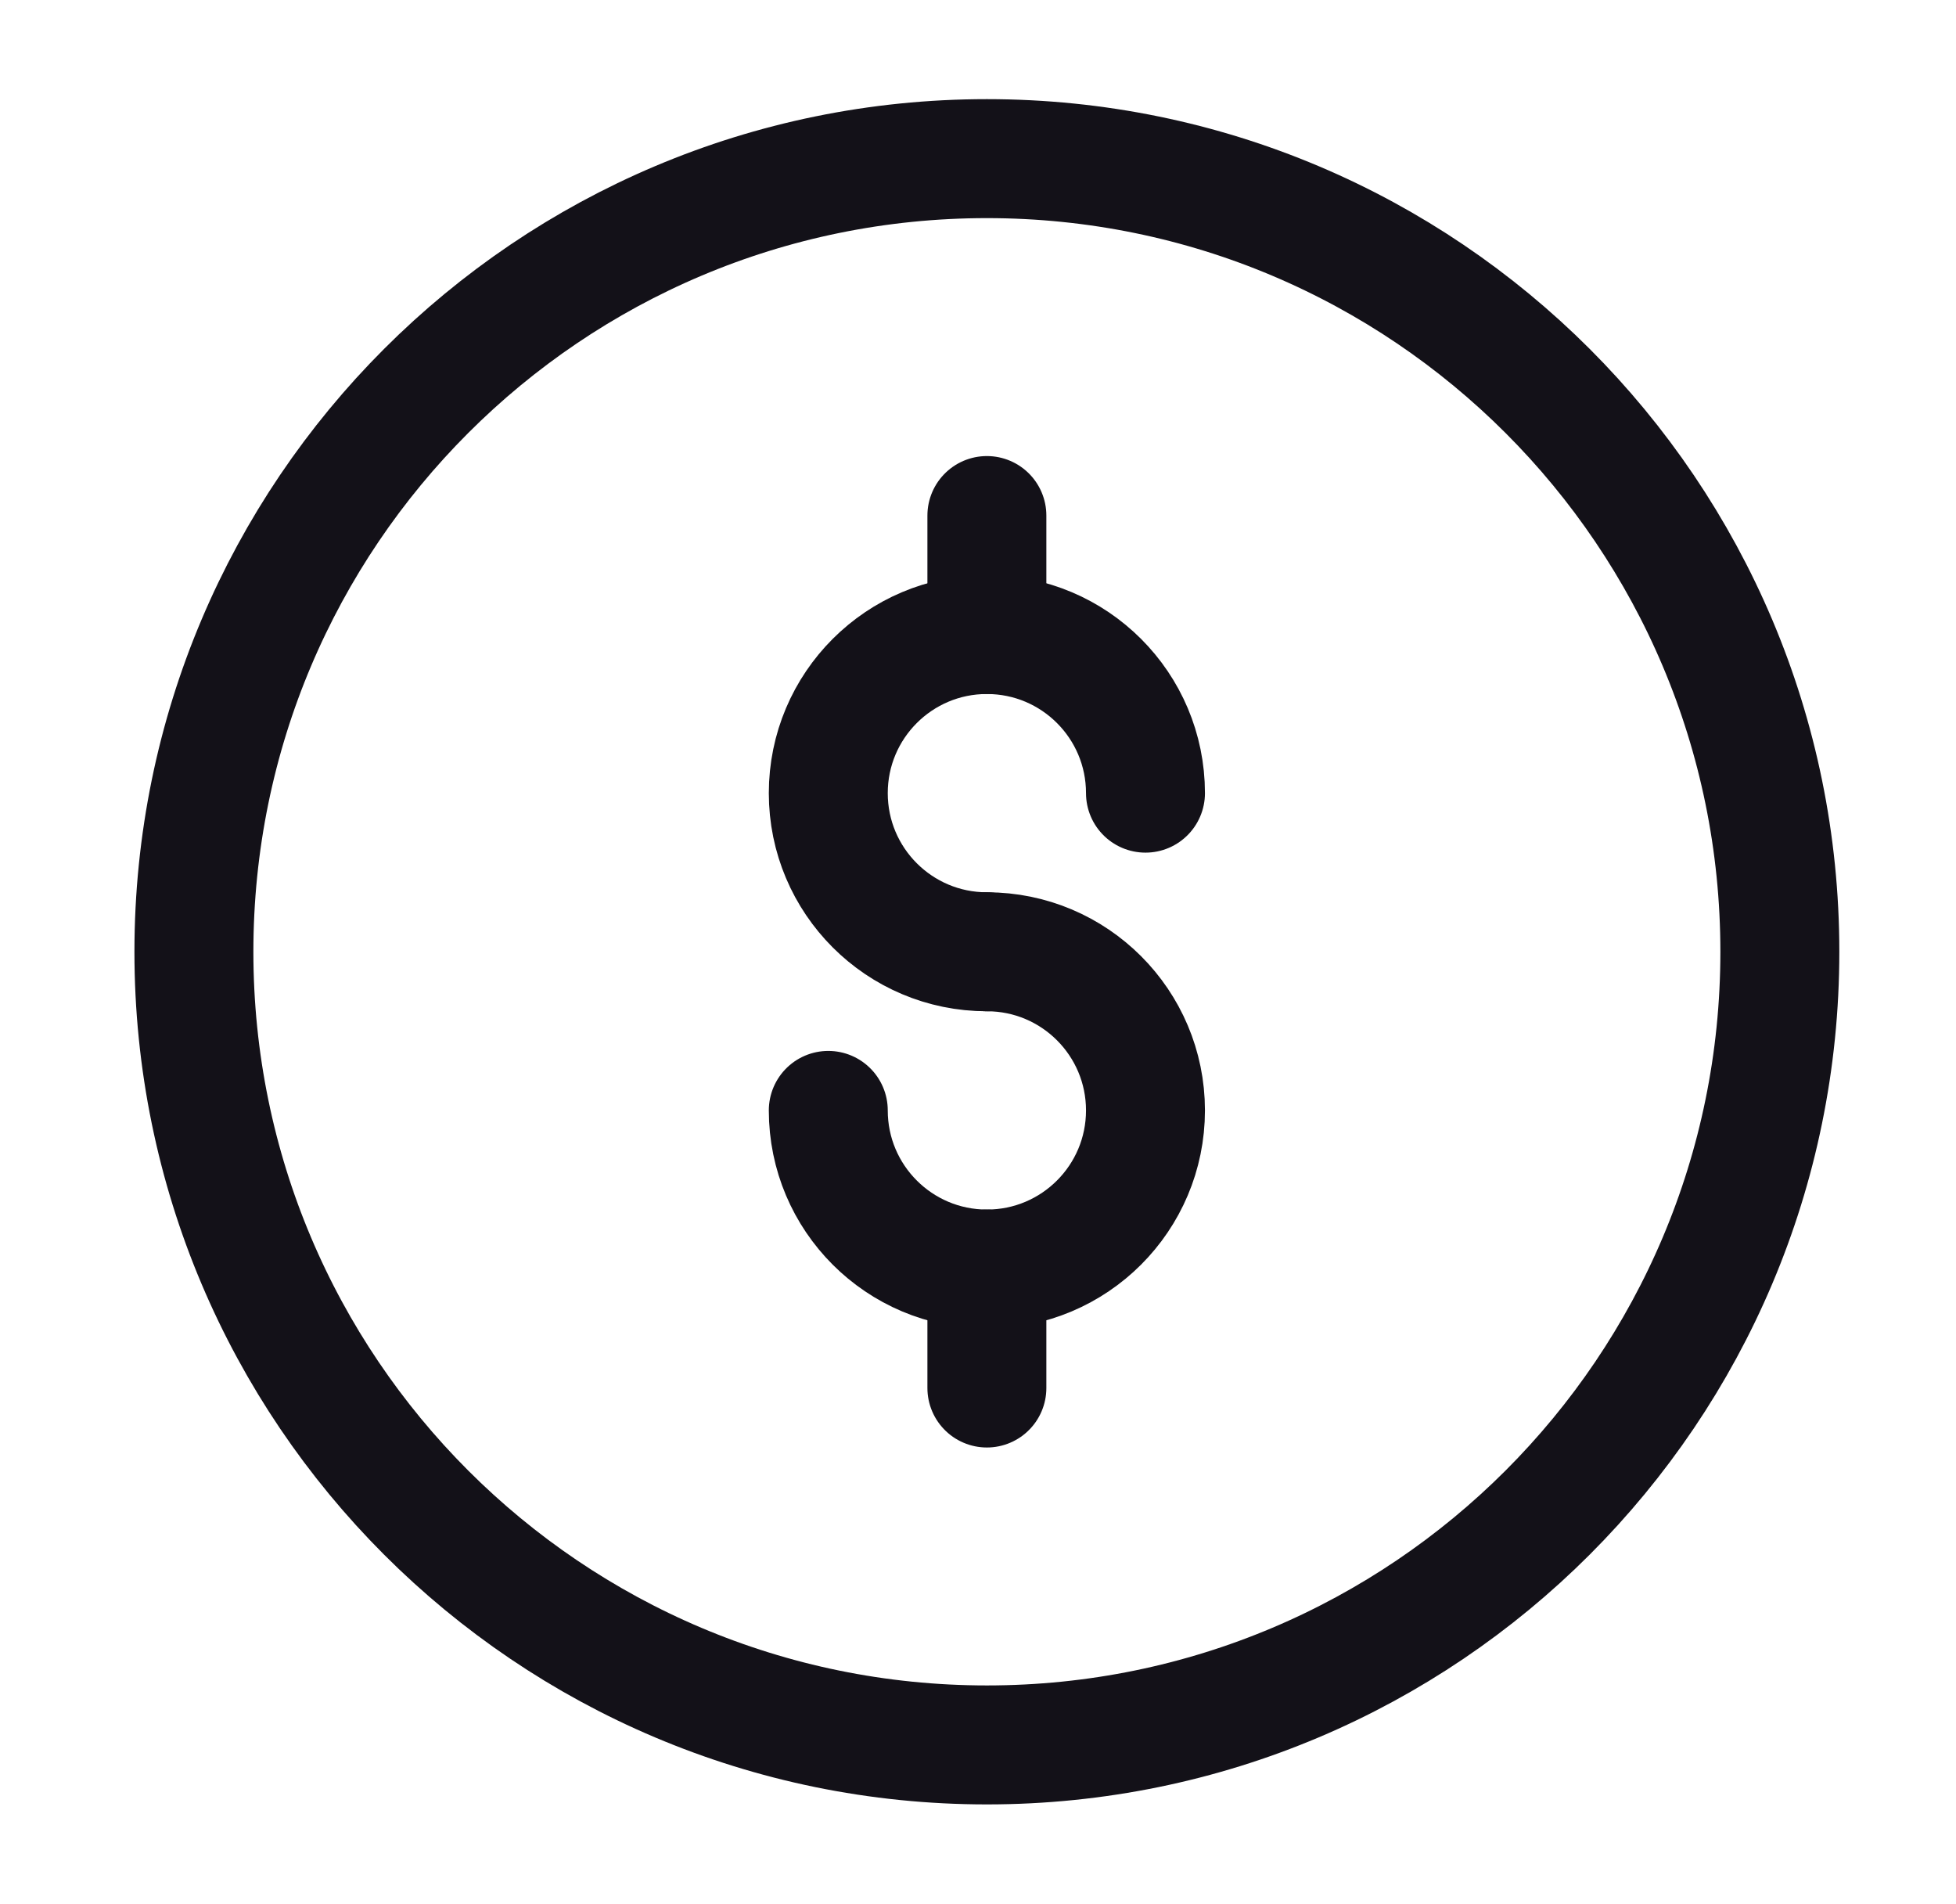
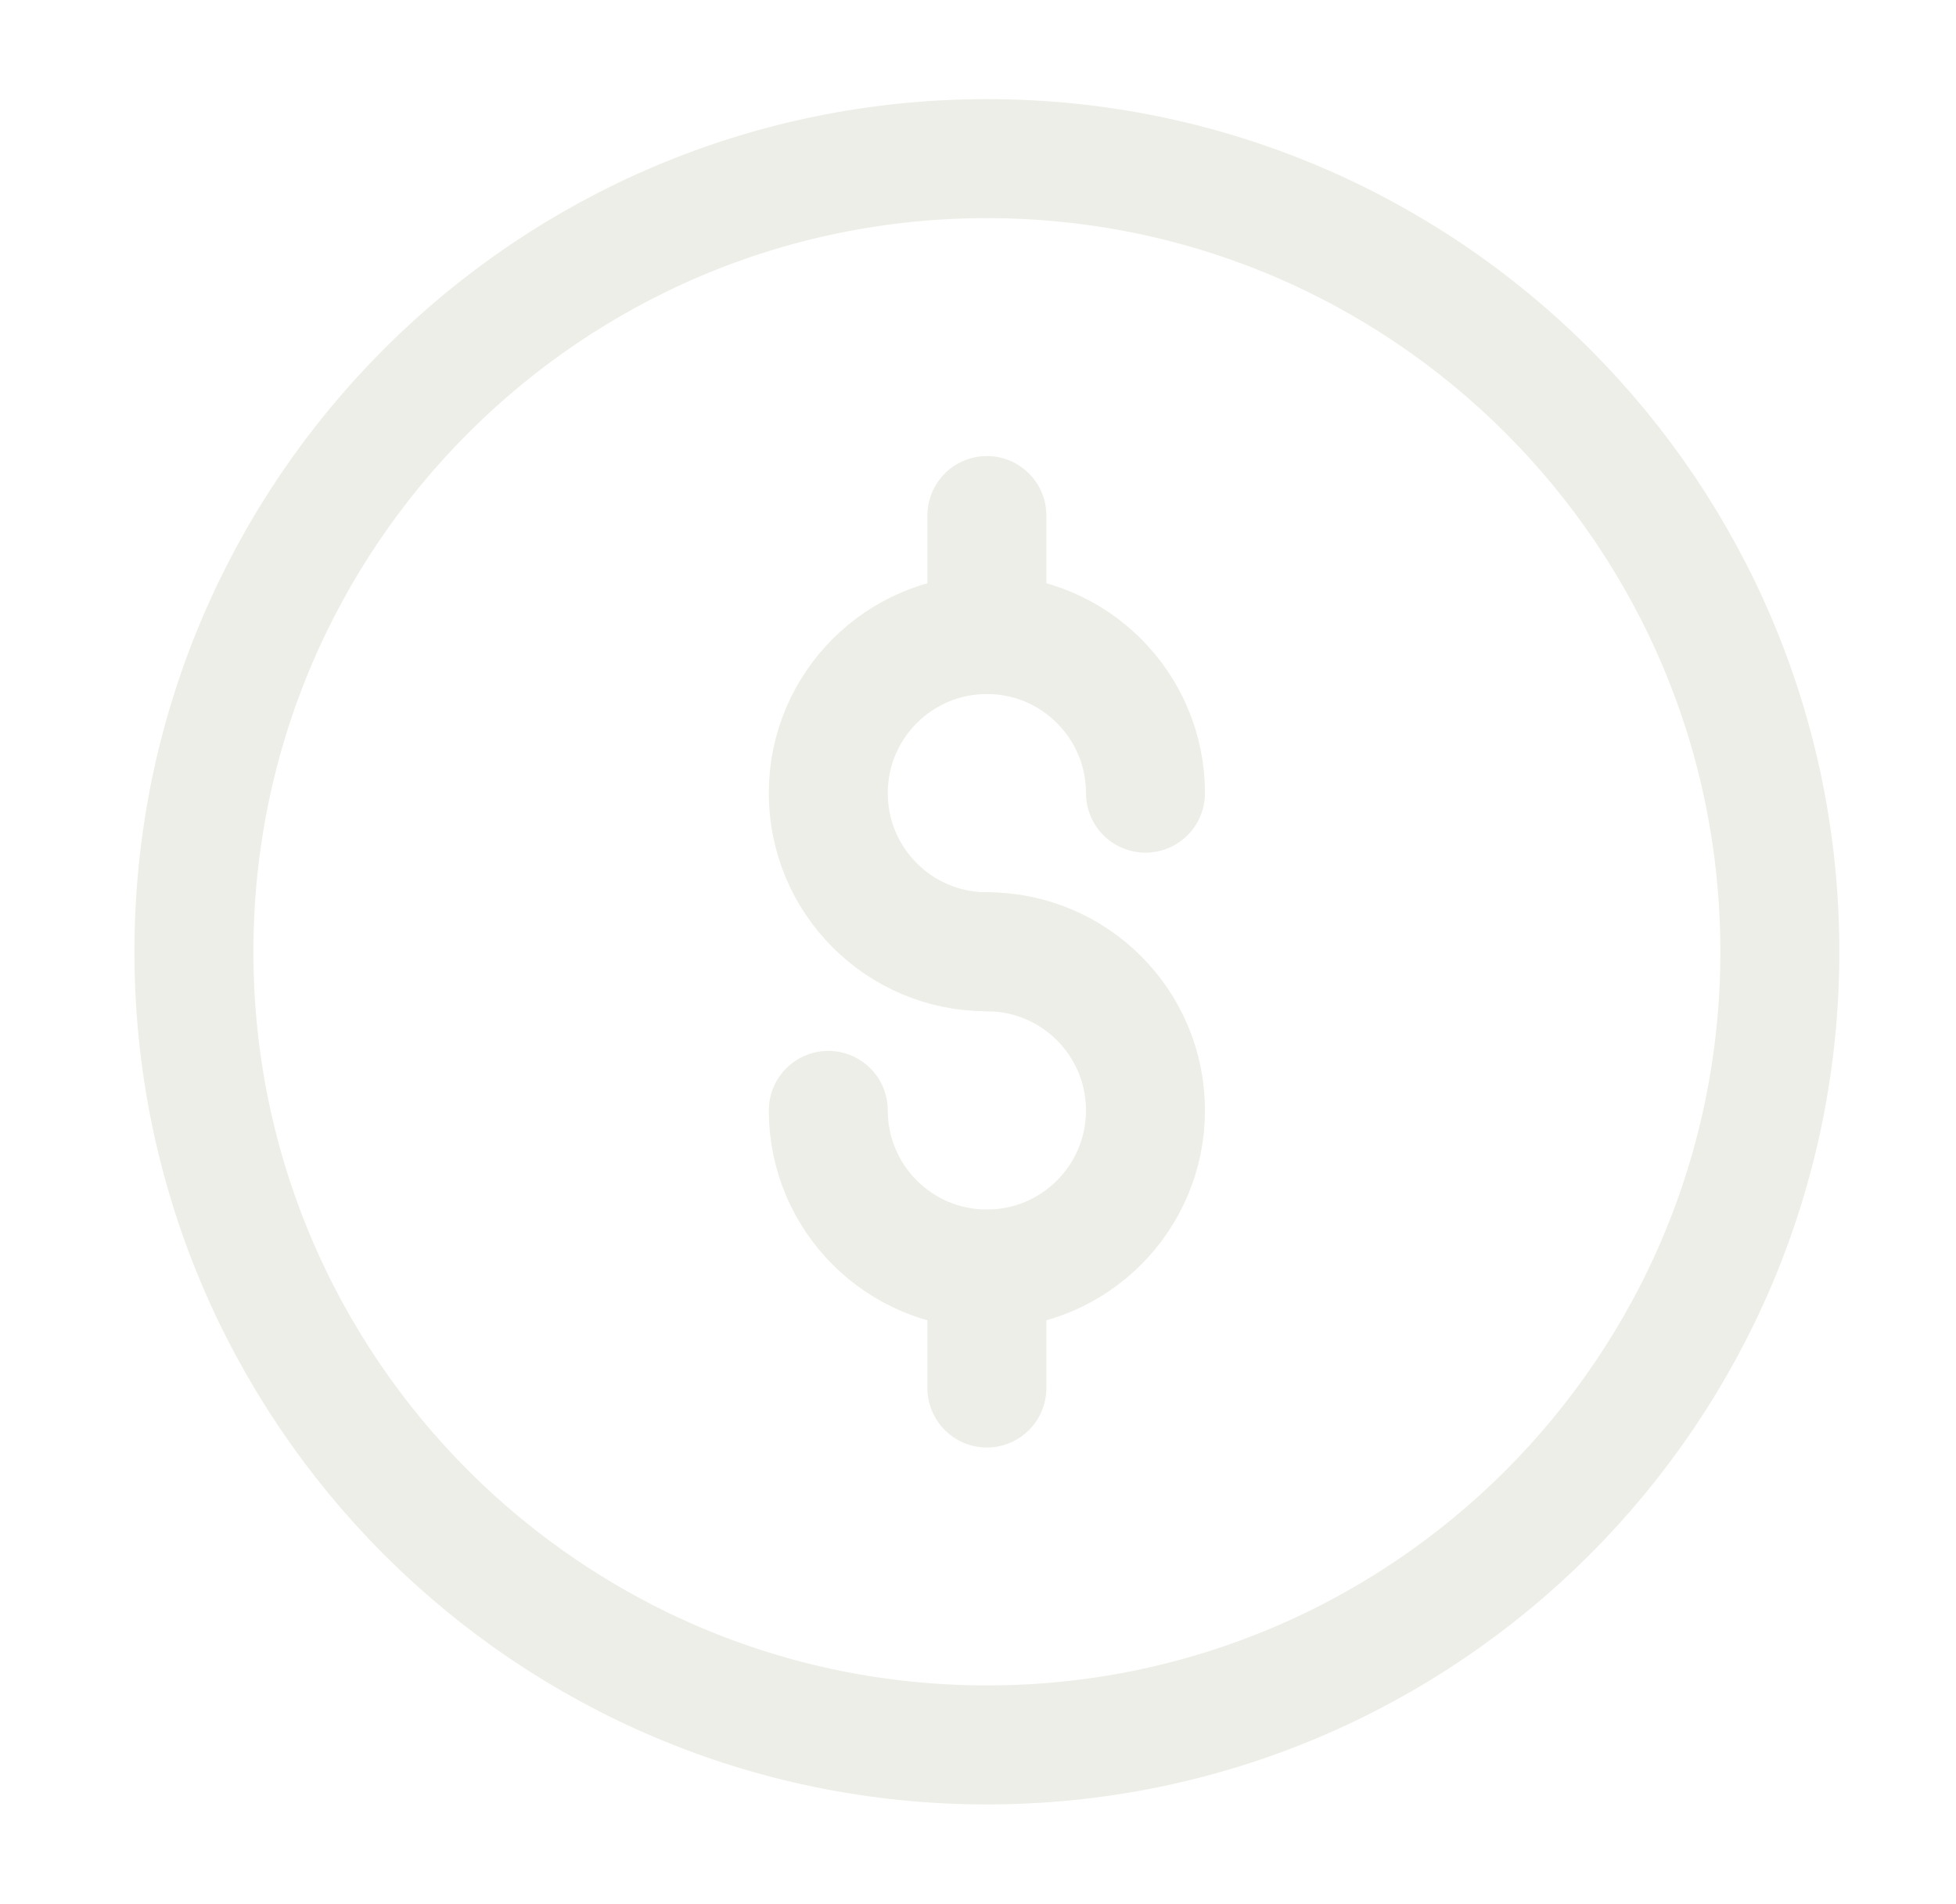
<svg xmlns="http://www.w3.org/2000/svg" width="37" height="36" viewBox="0 0 37 36" fill="none">
-   <circle cx="18.668" cy="18" r="15" stroke="#131118" stroke-width="2.25" />
-   <path d="M21.668 15C21.668 13.343 20.325 12 18.668 12C17.011 12 15.668 13.343 15.668 15C15.668 16.657 17.011 18 18.668 18" stroke="#131118" stroke-width="2.25" stroke-linecap="round" />
-   <path d="M18.668 18C20.325 18 21.668 19.343 21.668 21C21.668 22.657 20.325 24 18.668 24C17.011 24 15.668 22.657 15.668 21" stroke="#131118" stroke-width="2.25" stroke-linecap="round" />
-   <path d="M18.668 9.75V12" stroke="#131118" stroke-width="2.25" stroke-linecap="round" stroke-linejoin="round" />
-   <path d="M18.668 24V26.25" stroke="#131118" stroke-width="2.25" stroke-linecap="round" stroke-linejoin="round" />
+   <circle cx="18.668" cy="18" r="15" stroke="#ECEEE7" stroke-width="2.25" />
+   <path d="M21.668 15C21.668 13.343 20.325 12 18.668 12C17.011 12 15.668 13.343 15.668 15C15.668 16.657 17.011 18 18.668 18" stroke="#ECEEE7" stroke-width="2.25" stroke-linecap="round" />
+   <path d="M18.668 18C20.325 18 21.668 19.343 21.668 21C21.668 22.657 20.325 24 18.668 24C17.011 24 15.668 22.657 15.668 21" stroke="#ECEEE7" stroke-width="2.25" stroke-linecap="round" />
+   <path d="M18.668 9.75V12" stroke="#ECEEE7" stroke-width="2.25" stroke-linecap="round" stroke-linejoin="round" />
+   <path d="M18.668 24V26.25" stroke="#ECEEE7" stroke-width="2.25" stroke-linecap="round" stroke-linejoin="round" />
</svg>
